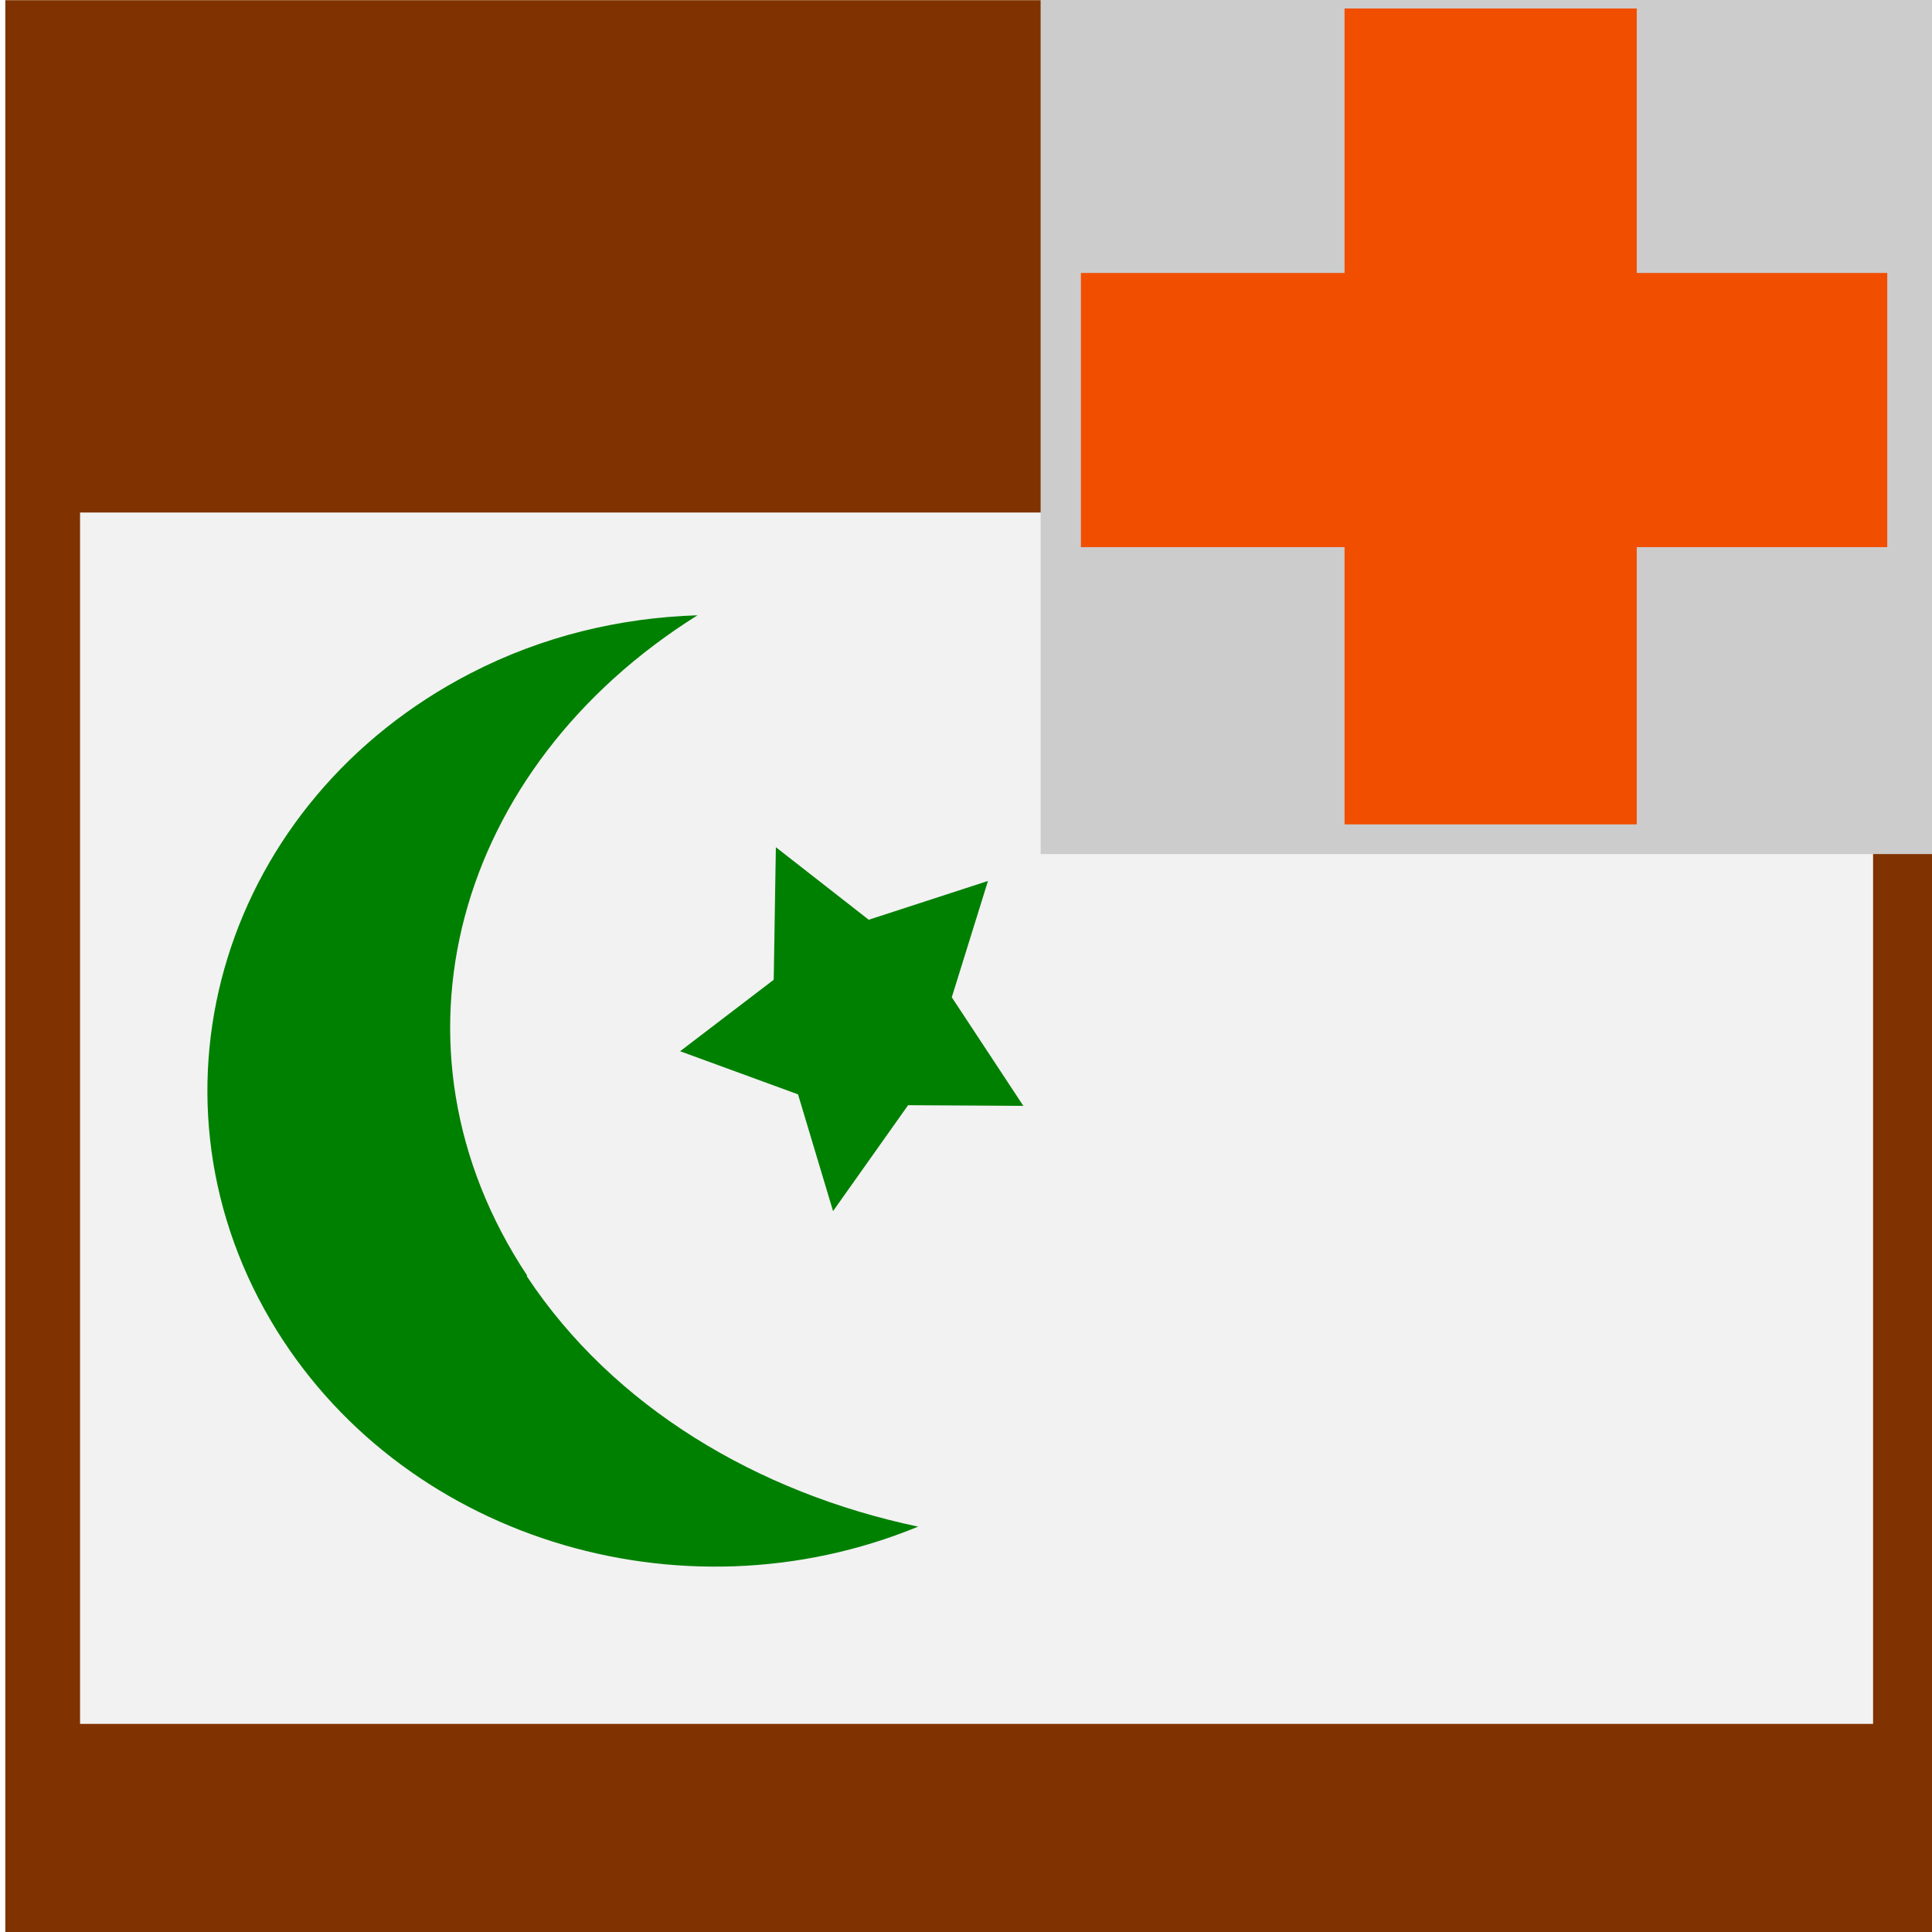
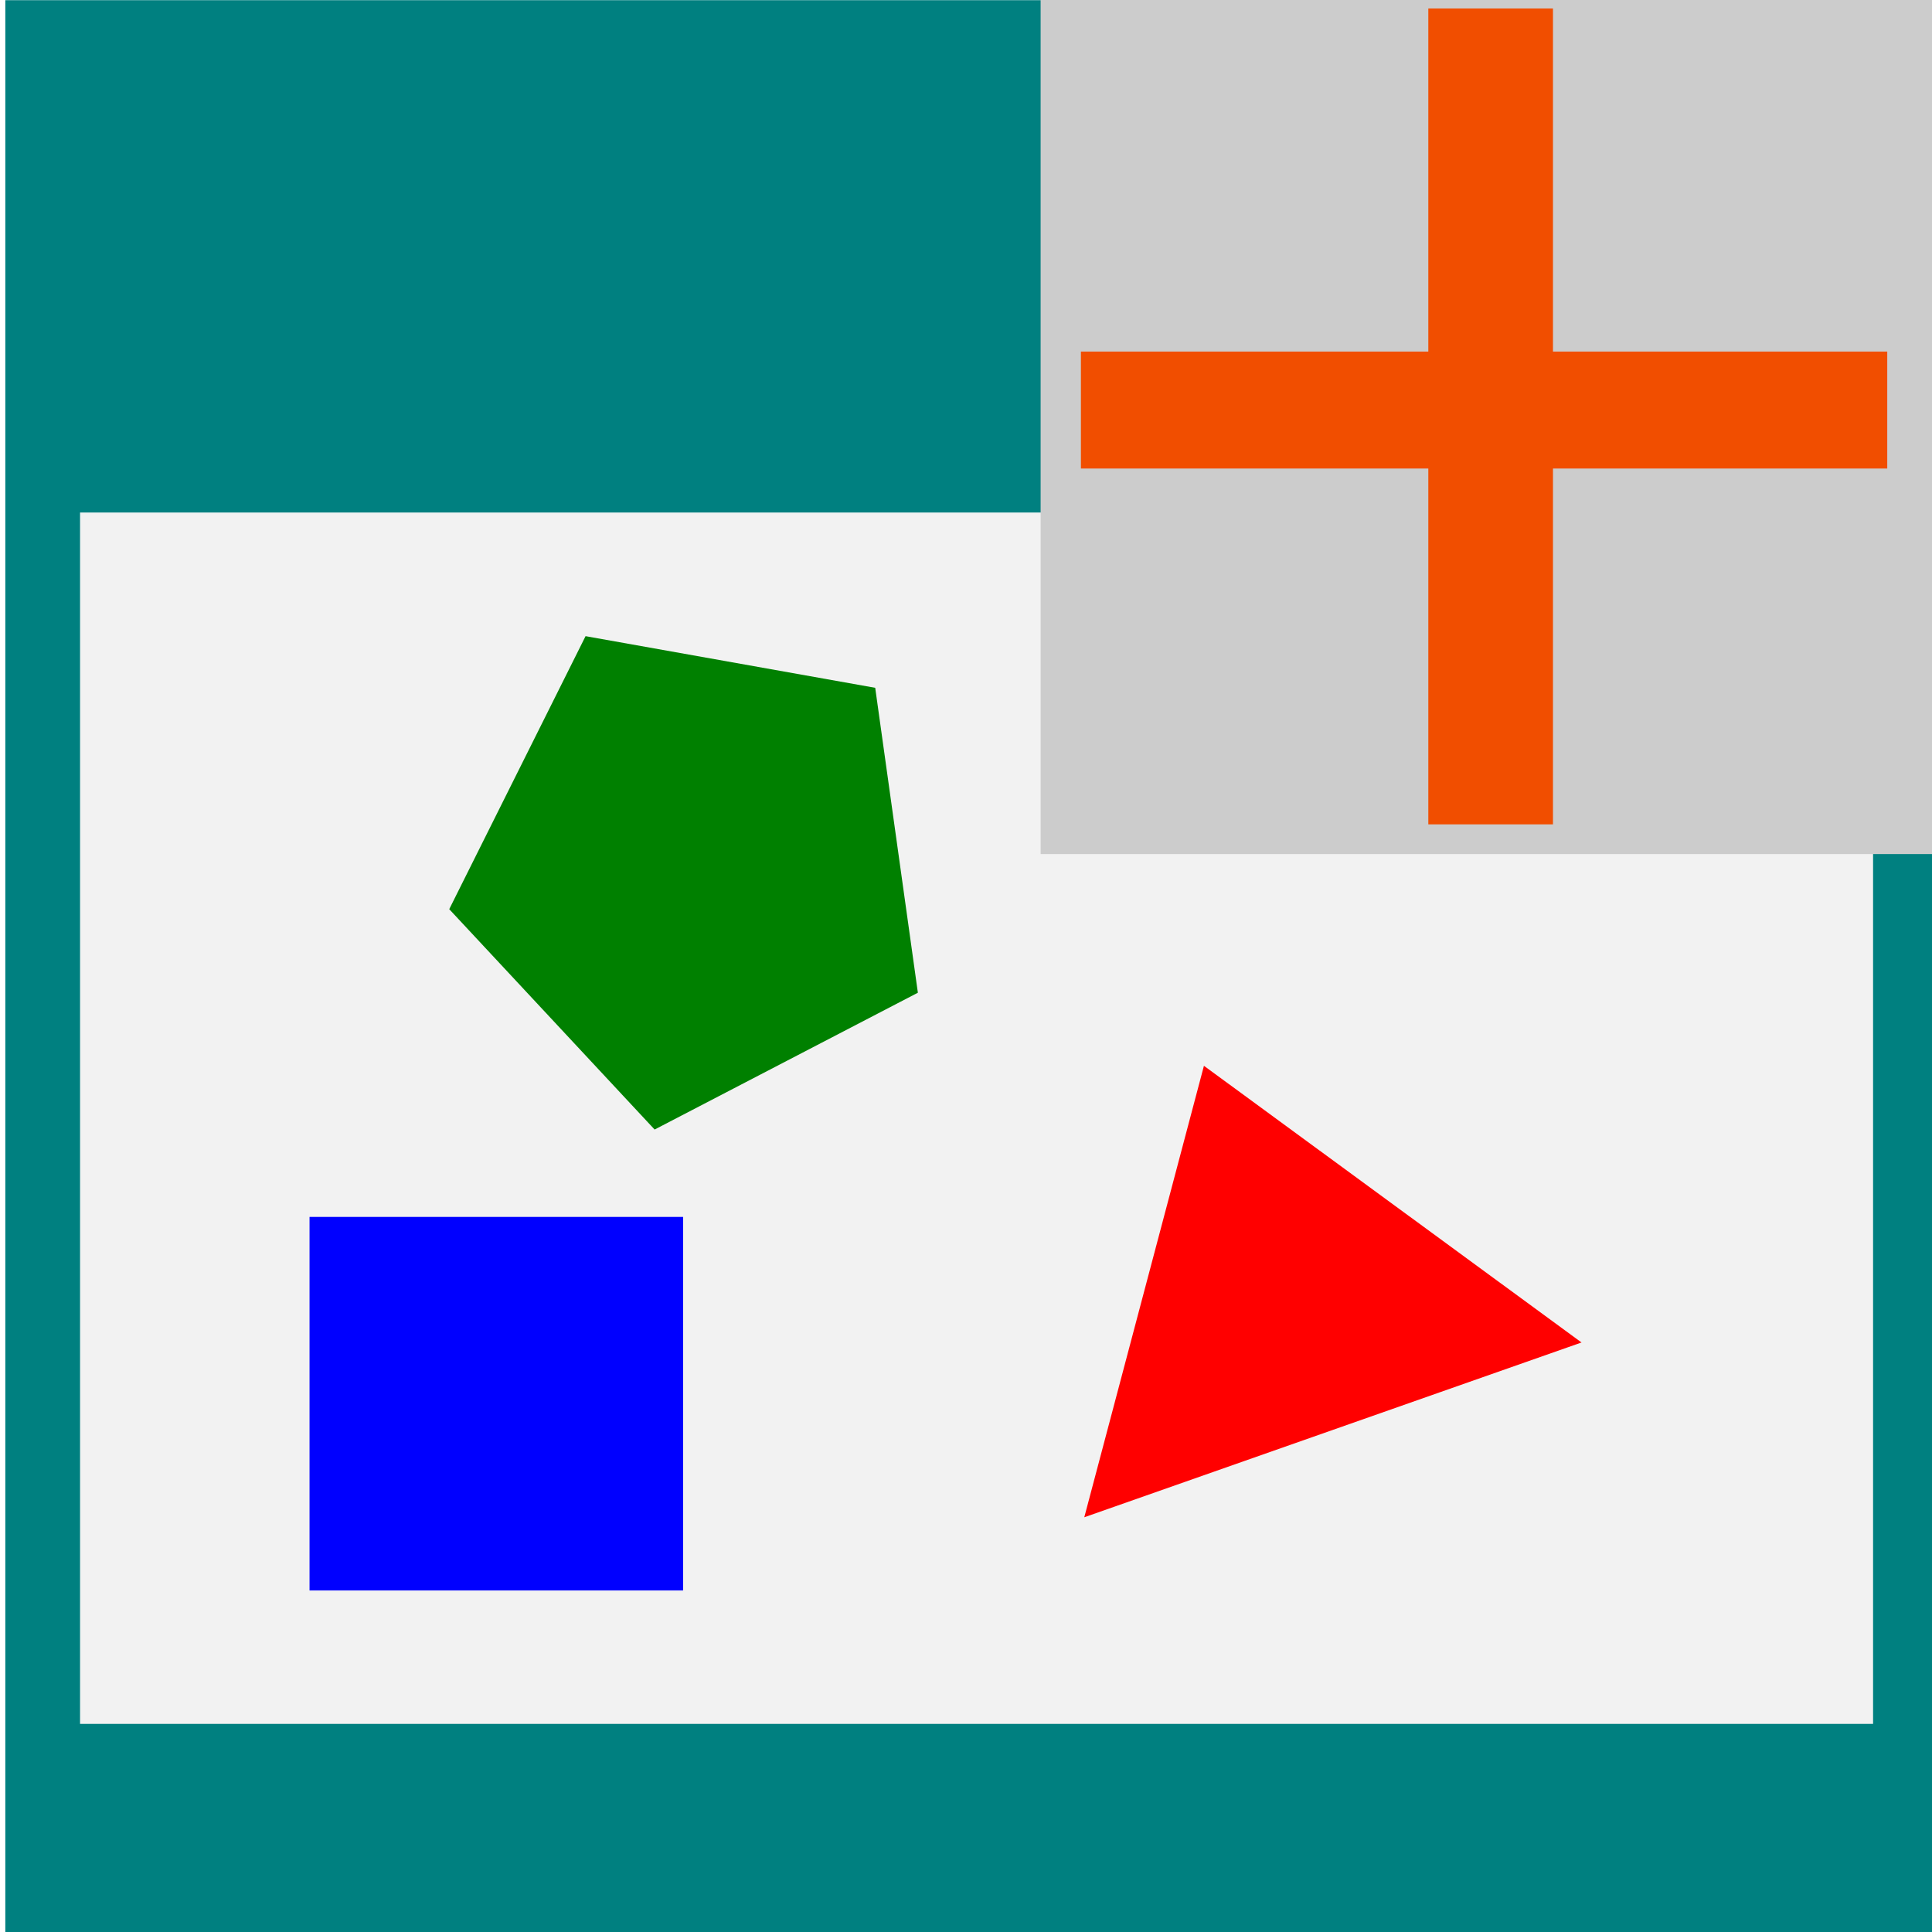
<svg xmlns="http://www.w3.org/2000/svg" width="32px" height="32px" id="svg2985" version="1.1">
  <defs id="defs2987">
    </defs>
  <g id="layer1">
-     <rect style="fill:#803300;fill-opacity:1;fill-rule:nonzero;stroke:none" id="rect3026" width="32.085" height="31.997" x="0.088" y="0.003" />
+     <rect style="fill:#008080;fill-opacity:1;fill-rule:nonzero;stroke:none" id="rect3026" width="32.085" height="31.997" x="0.088" y="0.003" />
    <rect style="fill:#f2f2f2;fill-opacity:1;fill-rule:nonzero;stroke:none" id="rect3062" width="29.698" height="20.064" x="1.326" y="8.489" />
-     <path style="fill:#008000;fill-opacity:1;fill-rule:nonzero;stroke:none" d="m 11.553,10.191 c -1.279,0.041 -2.562,0.342 -3.76,0.961 -4.07,2.103 -5.554,6.891 -3.314,10.711 2.116,3.606 6.787,5.045 10.728,3.423 -2.662,-0.561 -5.05,-1.985 -6.479,-4.144 l 0,-0.02 C 6.231,17.348 7.534,12.708 11.553,10.191 z" id="path3032-1" />
-     <path style="fill:#008000;fill-opacity:1;fill-rule:nonzero;stroke:none" id="path3060" d="m -15.039,-10.816 -2.272,6.869 4.492,6.413 -7.235,-0.039 -4.711,6.254 -2.199,-6.893 -7.403,-2.548 5.876,-4.221 0.135,-7.828 5.83,4.284 z" transform="matrix(0.2638123,0,0,0.2804632,20.33143,17.62483)" />
    <rect style="fill:#cccccc;fill-opacity:1;fill-rule:nonzero;stroke:none" id="rect3012" width="15.026" height="14.43" x="17.236" y="-0.284" />
-     <g id="g3018" style="fill:#ff6600;stroke:#f14e00;stroke-width:5.673;stroke-miterlimit:4;stroke-opacity:1;stroke-dasharray:none" transform="matrix(0.8531116,0,0,0.8004667,36.30239,-6.795526)">
-       <path id="path3014" d="m -13.612,8.665 0,16.882" style="fill:#ff6600;stroke:#f14e00;stroke-width:5.673;stroke-linecap:butt;stroke-linejoin:miter;stroke-miterlimit:4;stroke-opacity:1;stroke-dasharray:none" />
-       <path id="path3016" d="m -21.567,16.974 15.655,0" style="fill:#ff6600;stroke:#f14e00;stroke-width:5.673;stroke-linecap:butt;stroke-linejoin:miter;stroke-miterlimit:4;stroke-opacity:1;stroke-dasharray:none" />
+     <g id="g3018" style="fill:#ff6600;stroke:#f14e00;stroke-width:2.42;stroke-miterlimit:4;stroke-opacity:1;stroke-dasharray:none" transform="matrix(0.8531116,0,0,0.8004667,36.30239,-6.795526)">
+       <path id="path3014" d="m -13.612,8.665 0,16.882" style="fill:#ff6600;stroke:#f14e00;stroke-width:2.42;stroke-linecap:butt;stroke-linejoin:miter;stroke-miterlimit:4;stroke-opacity:1;stroke-dasharray:none" />
+       <path id="path3016" d="m -21.567,16.974 15.655,0" style="fill:#ff6600;stroke:#f14e00;stroke-width:2.42;stroke-linecap:butt;stroke-linejoin:miter;stroke-miterlimit:4;stroke-opacity:1;stroke-dasharray:none" />
    </g>
+     <rect style="fill:#0000ff;fill-opacity:1;fill-rule:nonzero;stroke:none" id="rect3784" width="6.187" height="6.187" x="5.127" y="20.156" />
+     <path style="fill:#008000;fill-opacity:1;fill-rule:nonzero;stroke:none" id="path3786" d="m -26.693,-8.659 -8.829,4.374 -6.888,-7.045 4.572,-8.728 9.714,1.651 z" transform="matrix(0.4938702,0,0,0.5180891,28.38581,20.92869)" />
+     <path style="fill:#ff0000;fill-opacity:1;fill-rule:nonzero;stroke:none" id="path3788" d="m -31.643,44.551 -14.202,-8.064 14.085,-8.267 z" transform="matrix(0.1474082,0.4276139,-0.5053605,0.1742093,45.13797,30.90054)" />
  </g>
</svg>
